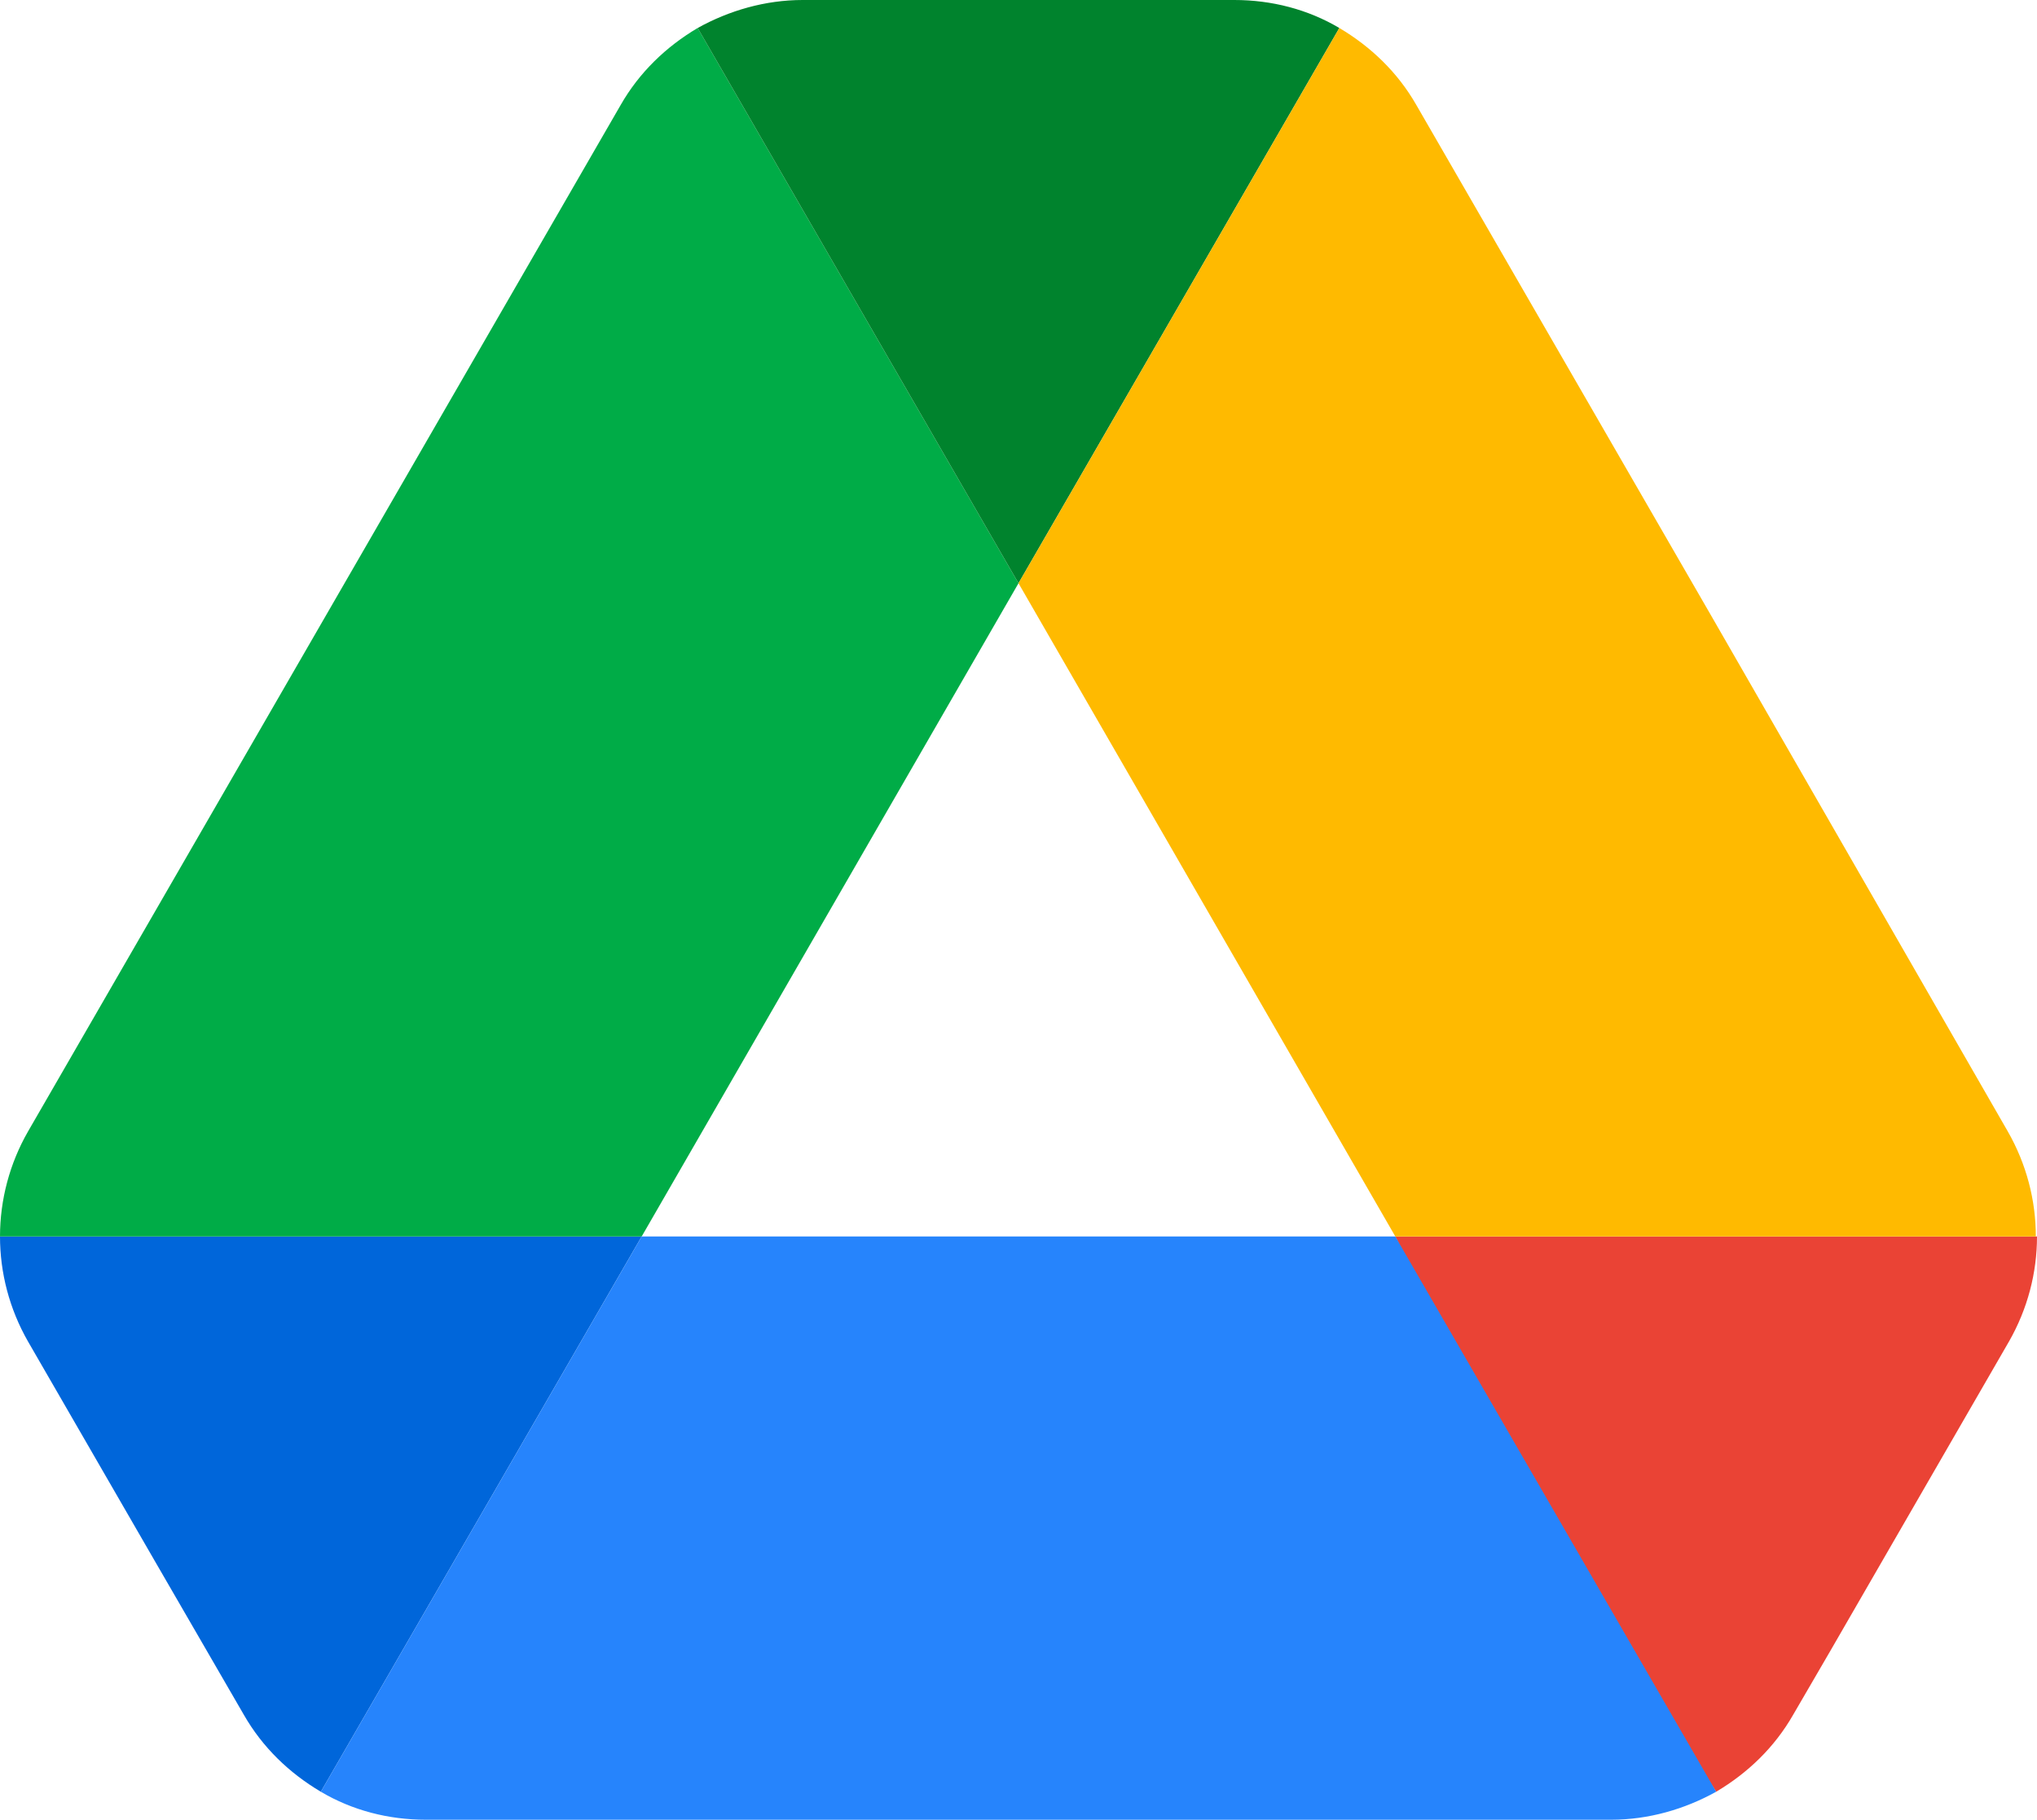
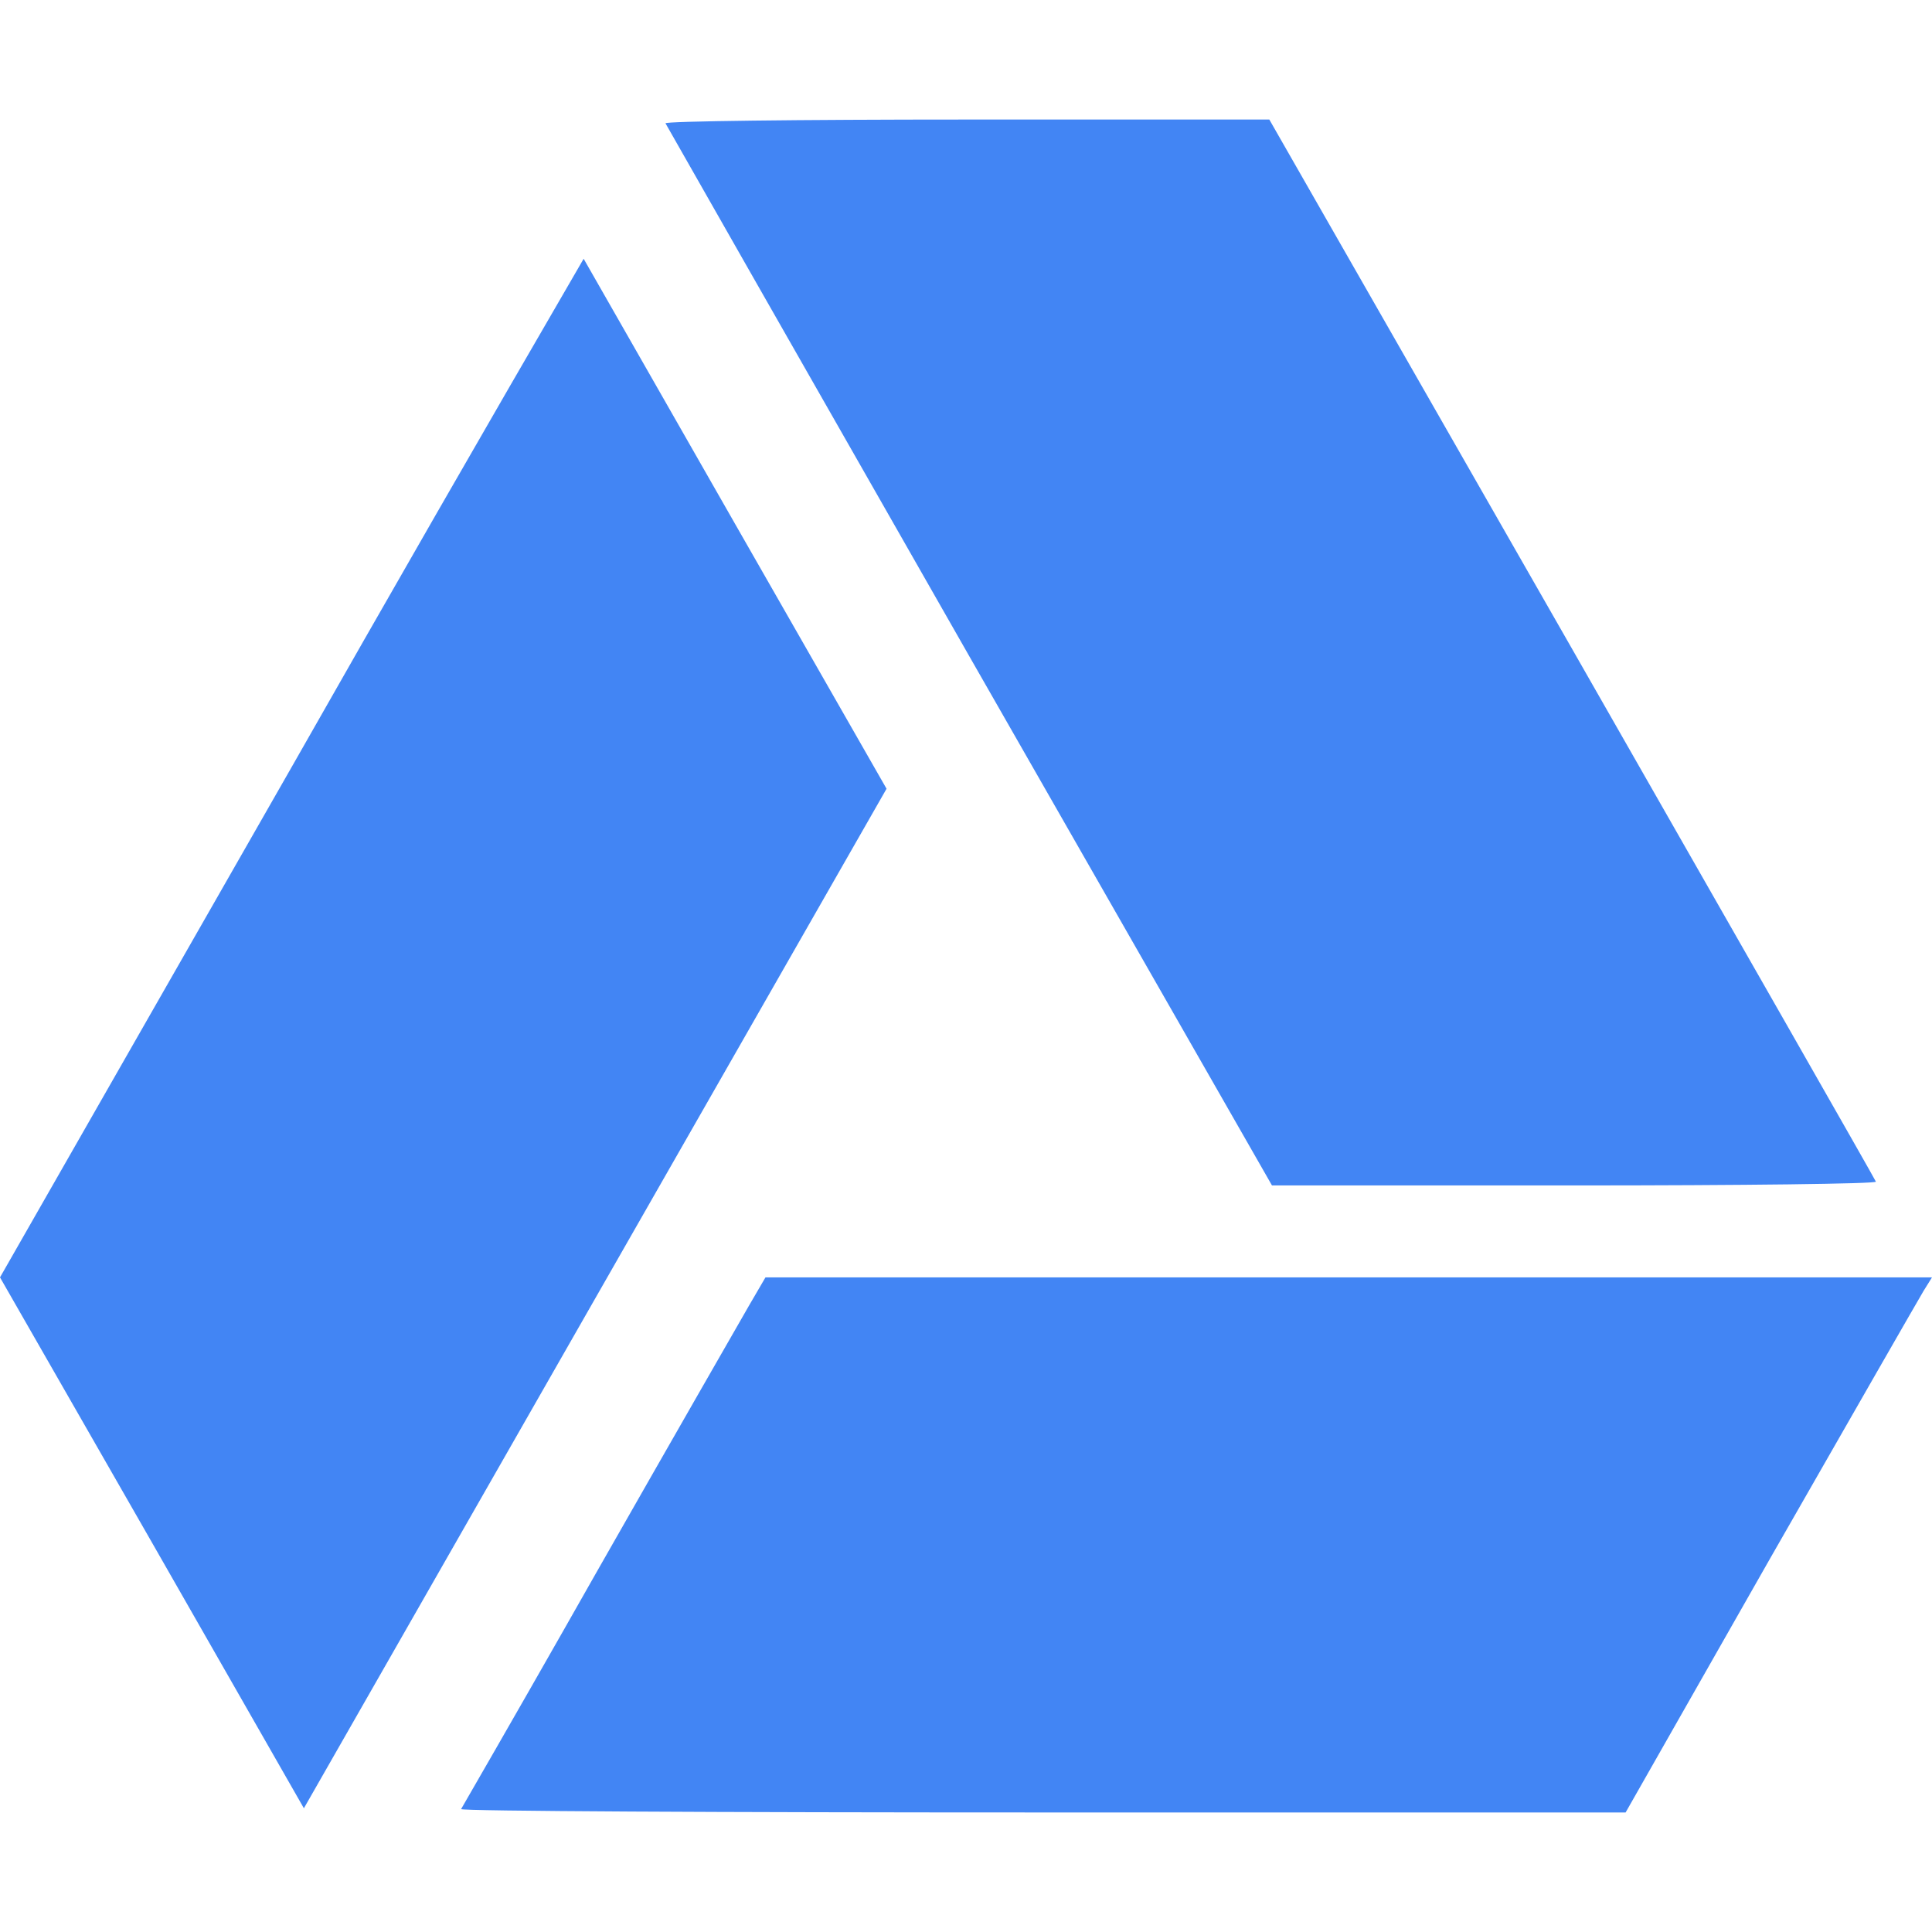
- <svg xmlns="http://www.w3.org/2000/svg" viewBox="0 0 87.3 78">
-   <path d="m6.6 66.85 3.85 6.65c.8 1.4 1.95 2.5 3.3 3.3l13.75-23.8h-27.5c0 1.55.4 3.1 1.2 4.5z" fill="#0066da" />
-   <path d="m43.65 25-13.75-23.8c-1.35.8-2.5 1.9-3.3 3.3l-25.4 44a9.06 9.06 0 0 0 -1.2 4.5h27.5z" fill="#00ac47" />
-   <path d="m73.55 76.8c1.35-.8 2.5-1.9 3.3-3.3l1.6-2.75 7.65-13.25c.8-1.4 1.2-2.95 1.2-4.5h-27.502l5.852 11.5z" fill="#ea4335" />
-   <path d="m43.65 25 13.75-23.8c-1.35-.8-2.9-1.2-4.5-1.2h-18.5c-1.6 0-3.15.45-4.5 1.2z" fill="#00832d" />
-   <path d="m59.8 53h-32.3l-13.75 23.8c1.35.8 2.9 1.2 4.5 1.2h50.8c1.6 0 3.15-.45 4.5-1.2z" fill="#2684fc" />
-   <path d="m73.4 26.5-12.7-22c-.8-1.4-1.95-2.5-3.3-3.3l-13.75 23.8 16.15 28h27.45c0-1.55-.4-3.1-1.2-4.5z" fill="#ffba00" />
+ <svg xmlns="http://www.w3.org/2000/svg" fill="#4285F4" role="img" viewBox="0 0 24 24">
+   <path d="M12.01 1.485c-2.082 0-3.754.02-3.743.047.01.02 1.708 3.001 3.774 6.62l3.76 6.574h3.76c2.081 0 3.753-.02 3.742-.047-.005-.02-1.708-3.001-3.775-6.62l-3.76-6.574zm-4.76 1.73a789.828 789.861 0 0 0-3.63 6.319L0 15.868l1.89 3.298 1.885 3.297 3.62-6.335 3.618-6.33-1.88-3.287C8.1 4.704 7.255 3.22 7.25 3.214zm2.259 12.653-.203.348c-.114.198-.96 1.672-1.88 3.287a423.93 423.948 0 0 1-1.698 2.97c-.01.026 3.24.042 7.222.042h7.244l1.796-3.157c.992-1.734 1.85-3.23 1.906-3.323l.104-.167h-7.249z" />
</svg>
